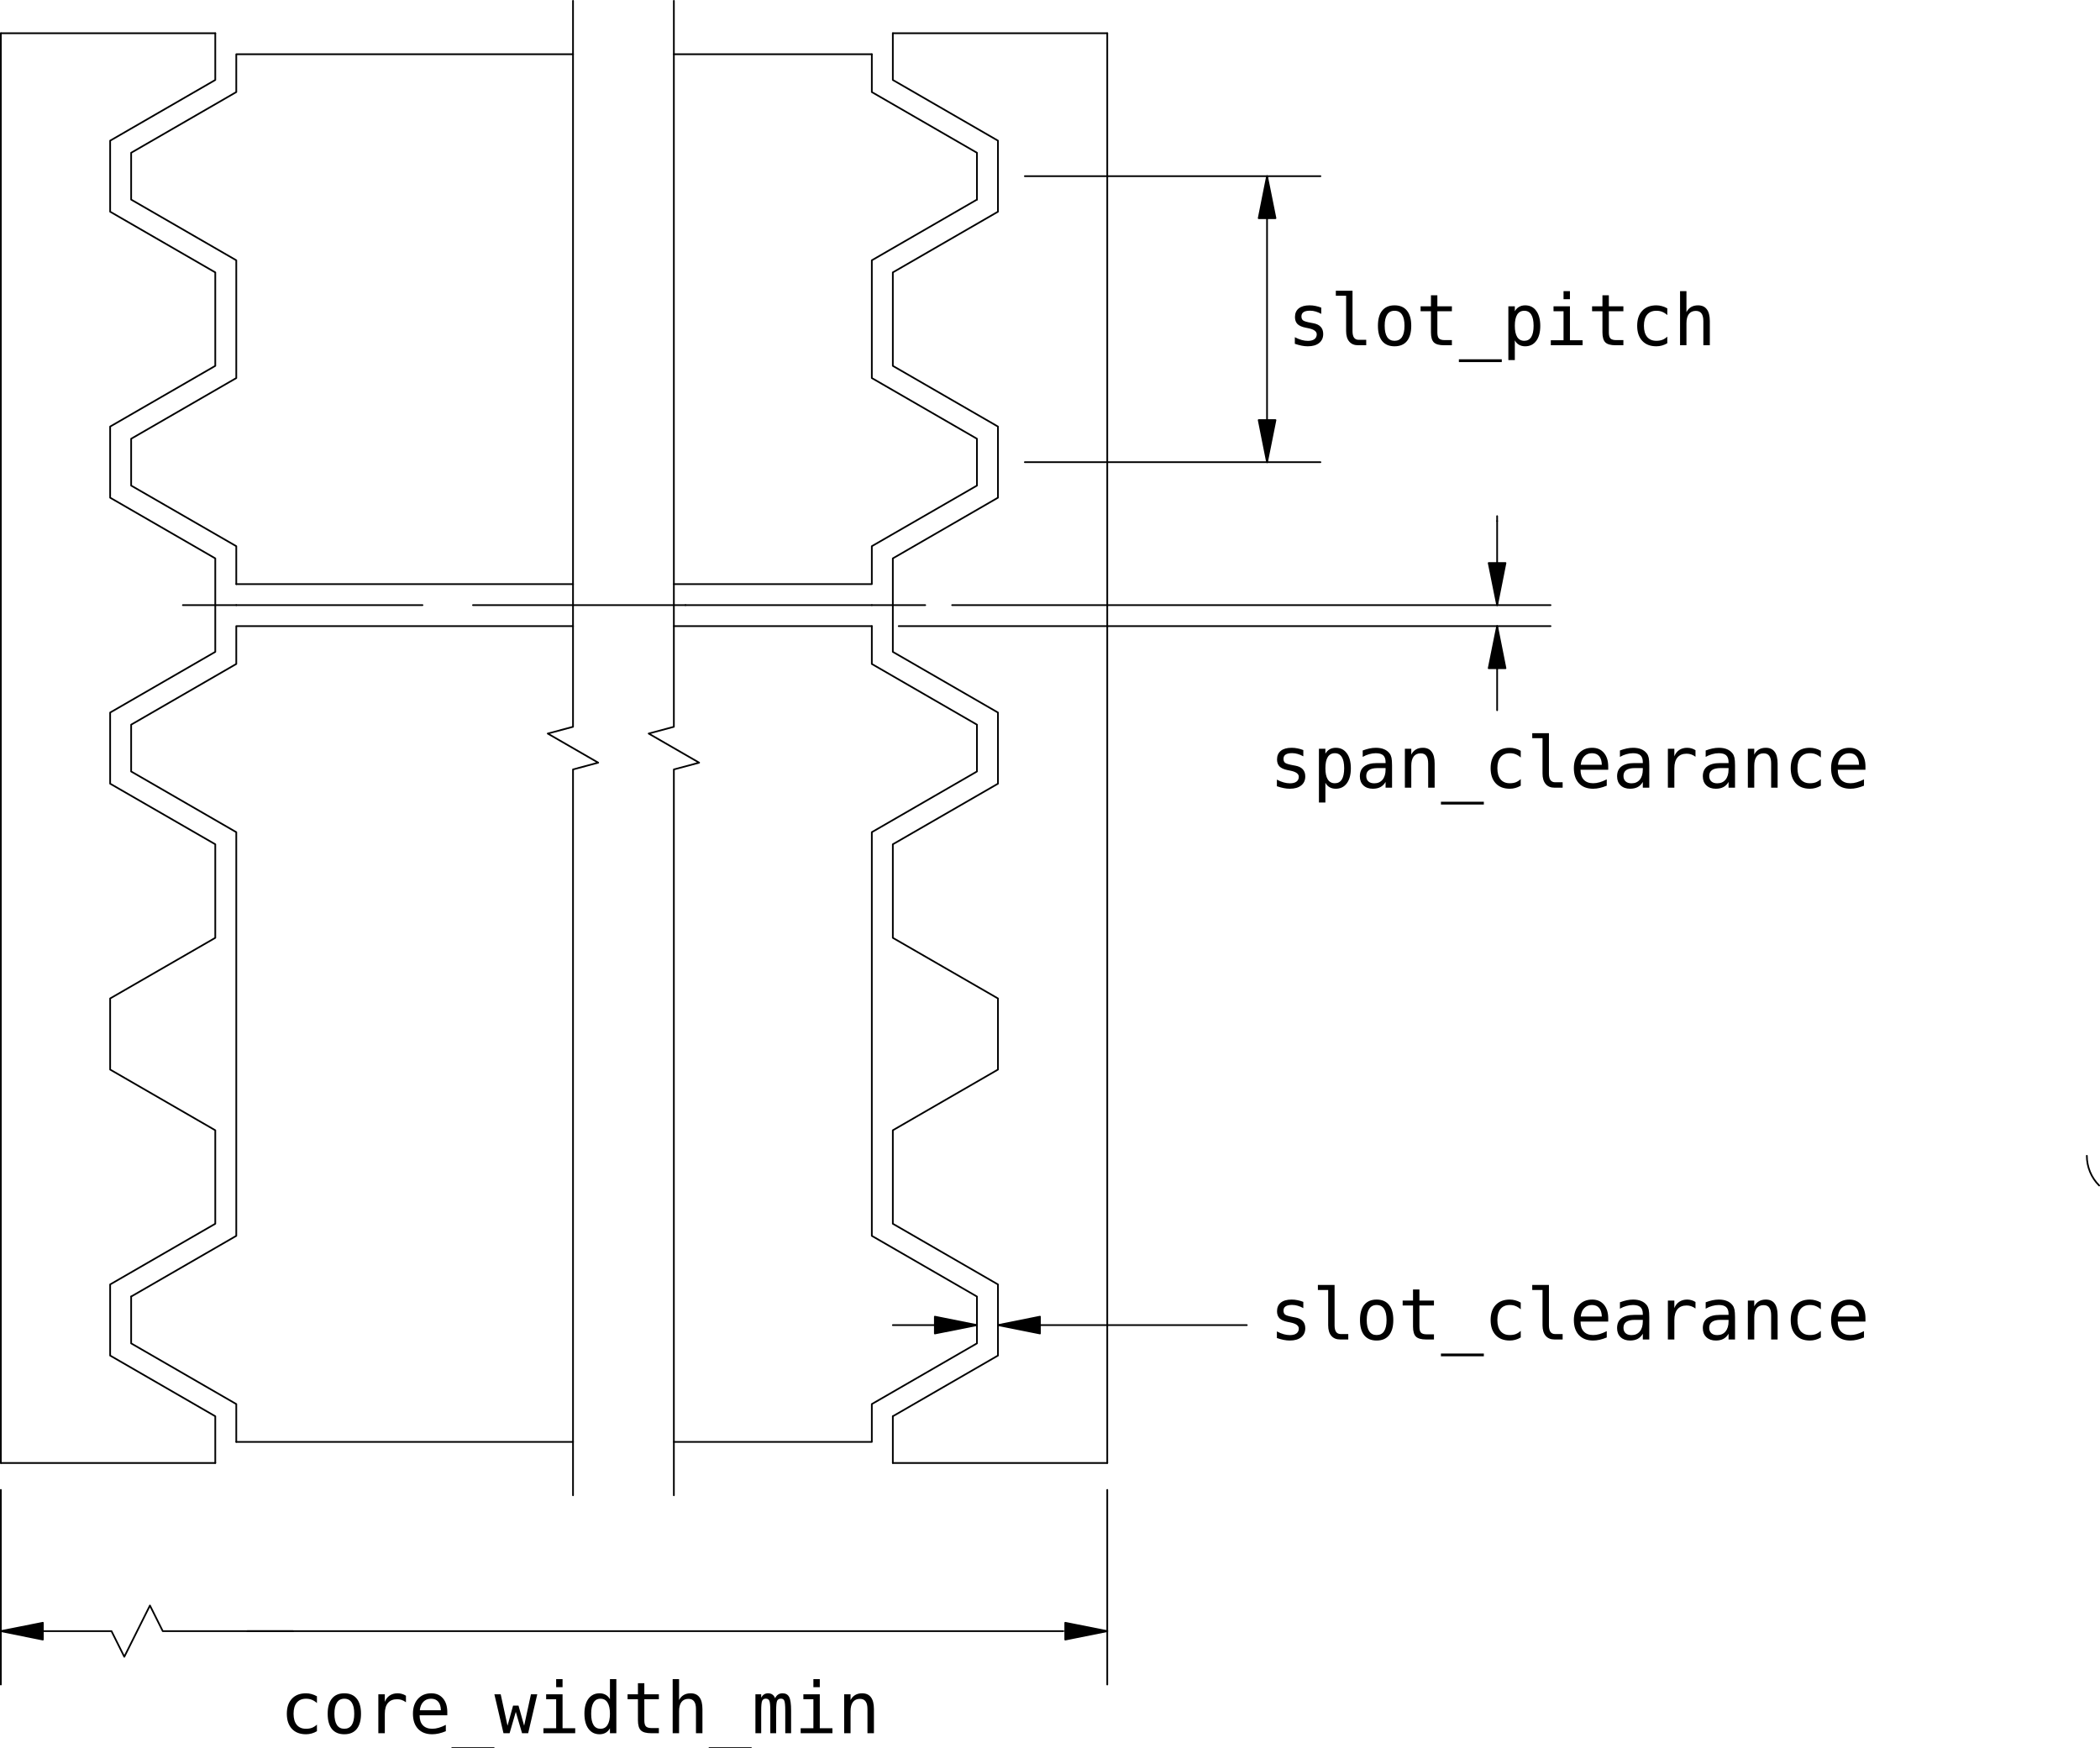
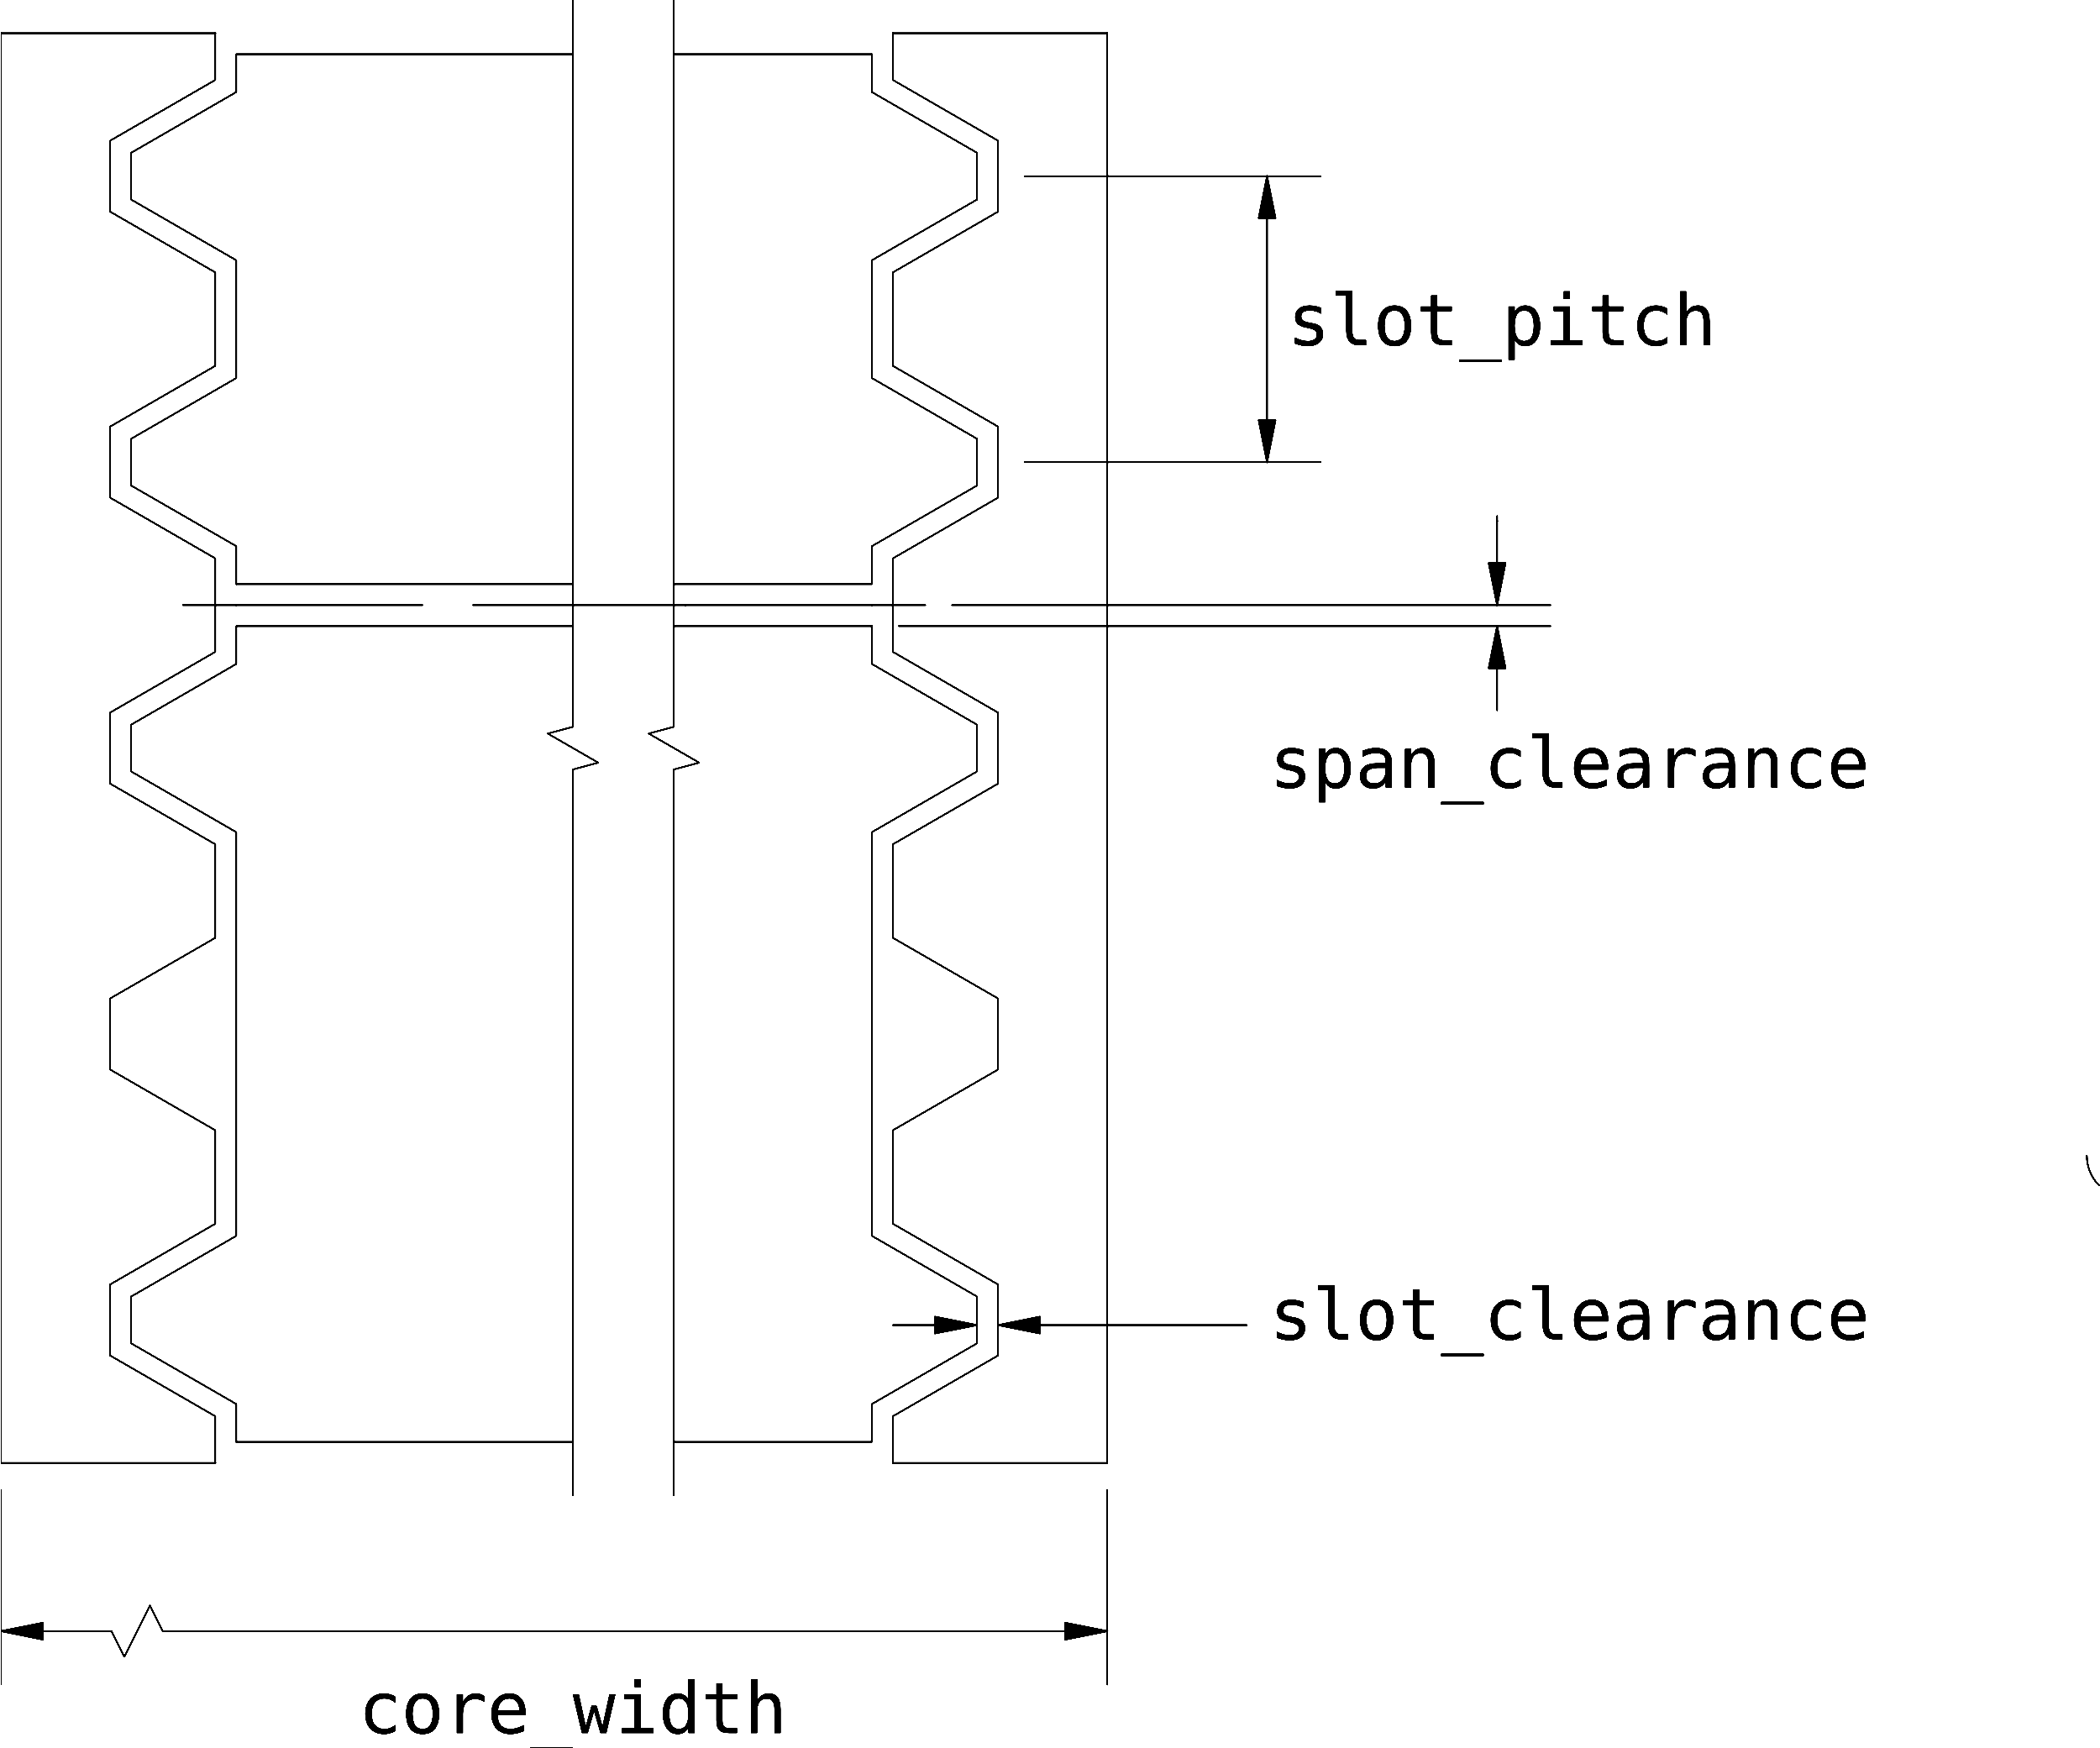
<svg xmlns="http://www.w3.org/2000/svg" width="124.843mm" height="103.888mm" viewBox="0 0 124.843 103.888" version="1.1" id="svg1" xml:space="preserve">
  <defs id="defs1">
    <clipPath clipPathUnits="userSpaceOnUse" id="clipPath227">
      <path d="M -420.945,-297.645 V 892.92 H 1262.835 V -297.645 Z" id="path227" />
    </clipPath>
    <clipPath clipPathUnits="userSpaceOnUse" id="clipPath229">
      <path d="M -420.945,-297.645 V 892.92 H 1262.835 V -297.645 Z" id="path229" />
    </clipPath>
    <clipPath clipPathUnits="userSpaceOnUse" id="clipPath231">
      <path d="M -420.945,-297.645 V 892.92 H 1262.835 V -297.645 Z" id="path231" />
    </clipPath>
    <clipPath clipPathUnits="userSpaceOnUse" id="clipPath233">
      <path d="M -420.945,-297.645 V 892.92 H 1262.835 V -297.645 Z" id="path233" />
    </clipPath>
    <clipPath clipPathUnits="userSpaceOnUse" id="clipPath235">
      <path d="M -420.945,-297.645 V 892.92 H 1262.835 V -297.645 Z" id="path235" />
    </clipPath>
    <clipPath clipPathUnits="userSpaceOnUse" id="clipPath237">
      <path d="M -420.945,-297.645 V 892.92 H 1262.835 V -297.645 Z" id="path237" />
    </clipPath>
    <clipPath clipPathUnits="userSpaceOnUse" id="clipPath239">
      <path d="M -420.945,-297.645 V 892.92 H 1262.835 V -297.645 Z" id="path239" />
    </clipPath>
    <clipPath clipPathUnits="userSpaceOnUse" id="clipPath241">
      <path d="M -420.945,-297.645 V 892.92 H 1262.835 V -297.645 Z" id="path241" />
    </clipPath>
    <clipPath clipPathUnits="userSpaceOnUse" id="clipPath243">
      <path d="M -420.945,-297.645 V 892.92 H 1262.835 V -297.645 Z" id="path243" />
    </clipPath>
    <clipPath clipPathUnits="userSpaceOnUse" id="clipPath261">
      <path d="M -420.945,-297.645 V 892.92 H 1262.835 V -297.645 Z" id="path261" />
    </clipPath>
    <clipPath clipPathUnits="userSpaceOnUse" id="clipPath263">
      <path d="M -420.945,-297.645 V 892.92 H 1262.835 V -297.645 Z" id="path263" />
    </clipPath>
    <clipPath clipPathUnits="userSpaceOnUse" id="clipPath265">
      <path d="M -420.945,-297.645 V 892.92 H 1262.835 V -297.645 Z" id="path265" />
    </clipPath>
    <clipPath clipPathUnits="userSpaceOnUse" id="clipPath267">
      <path d="M -420.945,-297.645 V 892.92 H 1262.835 V -297.645 Z" id="path267" />
    </clipPath>
    <clipPath clipPathUnits="userSpaceOnUse" id="clipPath269">
      <path d="M -420.945,-297.645 V 892.92 H 1262.835 V -297.645 Z" id="path269" />
    </clipPath>
    <clipPath clipPathUnits="userSpaceOnUse" id="clipPath271">
      <path d="M -420.945,-297.645 V 892.92 H 1262.835 V -297.645 Z" id="path271" />
    </clipPath>
    <clipPath clipPathUnits="userSpaceOnUse" id="clipPath273">
      <path d="M -420.945,-297.645 V 892.92 H 1262.835 V -297.645 Z" id="path273" />
    </clipPath>
    <clipPath clipPathUnits="userSpaceOnUse" id="clipPath275">
      <path d="M -420.945,-297.645 V 892.92 H 1262.835 V -297.645 Z" id="path275" />
    </clipPath>
+     <filter style="color-interpolation-filters:sRGB;" id="filter1" x="-0" y="-0" width="1.001" height="1">
+       <feColorMatrix values="-1 0 0 0 1 0 -1 0 0 1 0 0 -1 0 1 -0.21 -0.72 -0.07 2 0 " result="fbSourceGraphic" id="feColorMatrix1" />
+       <feColorMatrix result="fbSourceGraphicAlpha" in="fbSourceGraphic" values="0 0 0 -1 0 0 0 0 -1 0 0 0 0 -1 0 0 0 0 1 0" id="feColorMatrix2" />
+       <feColorMatrix id="feColorMatrix3" values="-1 0 0 0 1 0 -1 0 0 1 0 0 -1 0 1 -0.21 -0.72 -0.07 2 0 " result="color2" in="fbSourceGraphic" />
+     </filter>
  </defs>
-   <g id="layer-oc10" transform="matrix(0.2645833,0,0,0.2645833,180.5527,-171.4783)">
+   <g id="layer-oc10" transform="matrix(0.2645833,0,0,0.2645833,180.5527,-171.4783)" style="filter:url(#filter1)">
    <g id="g10">
      <path id="path5" d="M -553.654,984.094 V 820.994 l 5.66,-1.52 -11.34,-6.54 5.68,-1.52 V 648.294 811.414" style="fill:none;stroke:#000000;stroke-width:0.38;stroke-linecap:round;stroke-linejoin:round;stroke-miterlimit:10;stroke-dasharray:none;stroke-opacity:1" />
      <path id="path6" d="M -530.994,984.094 V 820.994 l 5.68,-1.52 -11.34,-6.54 5.66,-1.52 V 648.294 811.414" style="fill:none;stroke:#000000;stroke-width:0.38;stroke-linecap:round;stroke-linejoin:round;stroke-miterlimit:10;stroke-dasharray:none;stroke-opacity:1" />
      <path id="path7" d="m -682.214,976.834 h 48.18" style="fill:none;stroke:#000000;stroke-width:0.38;stroke-linecap:round;stroke-linejoin:round;stroke-miterlimit:10;stroke-dasharray:none;stroke-opacity:1" />
      <path id="path8" d="m -481.794,976.834 h 48.18" style="fill:none;stroke:#000000;stroke-width:0.38;stroke-linecap:round;stroke-linejoin:round;stroke-miterlimit:10;stroke-dasharray:none;stroke-opacity:1" />
      <path id="path9" d="M -682.214,976.834 V 655.574" style="fill:none;stroke:#000000;stroke-width:0.38;stroke-linecap:round;stroke-linejoin:round;stroke-miterlimit:10;stroke-dasharray:none;stroke-opacity:1" />
      <path id="path10" d="m -634.034,655.574 v 10.5 l -23.62,13.64 v 15.96 l 23.62,13.64 v 21 l -23.62,13.64 v 15.98 l 23.62,13.64 v 21 l -23.62,13.64 v 15.98 l 23.62,13.62 v 21.02 l -23.62,13.62 v 15.98 l 23.62,13.64 v 21 l -23.62,13.64 v 15.98 l 23.62,13.64 v 10.5" style="fill:none;stroke:#000000;stroke-width:0.38;stroke-linecap:round;stroke-linejoin:round;stroke-miterlimit:10;stroke-dasharray:none;stroke-opacity:1" />
      <path id="path11" d="m -481.794,966.334 23.62,-13.64 v -15.98 l -23.62,-13.64 v -21 l 23.62,-13.64 v -15.98 l -23.62,-13.62 v -21.02 l 23.62,-13.62 v -15.98 l -23.62,-13.64 v -21 l 23.62,-13.64 v -15.98 l -23.62,-13.64 v -21 l 23.62,-13.64 v -15.96 l -23.62,-13.64 v -10.5" style="fill:none;stroke:#000000;stroke-width:0.38;stroke-linecap:round;stroke-linejoin:round;stroke-miterlimit:10;stroke-dasharray:none;stroke-opacity:1" />
      <path id="path12" d="M -433.614,655.574 V 976.834" style="fill:none;stroke:#000000;stroke-width:0.38;stroke-linecap:round;stroke-linejoin:round;stroke-miterlimit:10;stroke-dasharray:none;stroke-opacity:1" />
      <path id="path13" d="m -481.794,976.834 v -10.5" style="fill:none;stroke:#000000;stroke-width:0.38;stroke-linecap:round;stroke-linejoin:round;stroke-miterlimit:10;stroke-dasharray:none;stroke-opacity:1" />
      <path id="path14" d="m -634.034,655.574 h -48.18" style="fill:none;stroke:#000000;stroke-width:0.38;stroke-linecap:round;stroke-linejoin:round;stroke-miterlimit:10;stroke-dasharray:none;stroke-opacity:1" />
      <path id="path15" d="m -433.614,655.574 h -48.18" style="fill:none;stroke:#000000;stroke-width:0.38;stroke-linecap:round;stroke-linejoin:round;stroke-miterlimit:10;stroke-dasharray:none;stroke-opacity:1" />
      <path id="path16" d="m -629.314,972.094 v -8.5 l -23.62,-13.64 v -10.52" style="fill:none;stroke:#000000;stroke-width:0.38;stroke-linecap:round;stroke-linejoin:round;stroke-miterlimit:10;stroke-dasharray:none;stroke-opacity:1" />
      <path id="path17" d="m -486.514,788.794 v 8.5 l 23.62,13.64 v 10.52 l -23.62,13.64 v 90.7 l 23.62,13.64 v 10.52 l -23.62,13.64 v 8.5 h -44.48" style="fill:none;stroke:#000000;stroke-width:0.38;stroke-linecap:round;stroke-linejoin:round;stroke-miterlimit:10;stroke-dasharray:none;stroke-opacity:1" />
      <path id="path18" d="m -652.934,939.434 23.62,-13.64 v -90.7 l -23.62,-13.64 v -10.52 l 23.62,-13.64 v -8.5 h 75.66" style="fill:none;stroke:#000000;stroke-width:0.38;stroke-linecap:round;stroke-linejoin:round;stroke-miterlimit:10;stroke-dasharray:none;stroke-opacity:1" />
      <path id="path19" d="m -553.654,972.094 h -75.66" style="fill:none;stroke:#000000;stroke-width:0.38;stroke-linecap:round;stroke-linejoin:round;stroke-miterlimit:10;stroke-dasharray:none;stroke-opacity:1" />
      <path id="path20" d="m -530.994,788.794 h 44.48" style="fill:none;stroke:#000000;stroke-width:0.38;stroke-linecap:round;stroke-linejoin:round;stroke-miterlimit:10;stroke-dasharray:none;stroke-opacity:1" />
      <path id="path21" d="m -486.514,660.294 v 8.5 l 23.62,13.64 v 10.52" style="fill:none;stroke:#000000;stroke-width:0.38;stroke-linecap:round;stroke-linejoin:round;stroke-miterlimit:10;stroke-dasharray:none;stroke-opacity:1" />
      <path id="path22" d="m -629.314,779.354 v -8.52 l -23.62,-13.62 v -10.52 l 23.62,-13.64 v -26.46 l -23.62,-13.64 v -10.52 l 23.62,-13.64 v -8.5 h 75.66" style="fill:none;stroke:#000000;stroke-width:0.38;stroke-linecap:round;stroke-linejoin:round;stroke-miterlimit:10;stroke-dasharray:none;stroke-opacity:1" />
      <path id="path23" d="m -462.894,692.954 -23.62,13.64 v 26.46 l 23.62,13.64 v 10.52 l -23.62,13.62 v 8.52 h -44.48" style="fill:none;stroke:#000000;stroke-width:0.38;stroke-linecap:round;stroke-linejoin:round;stroke-miterlimit:10;stroke-dasharray:none;stroke-opacity:1" />
      <path id="path24" d="m -530.994,660.294 h 44.48" style="fill:none;stroke:#000000;stroke-width:0.38;stroke-linecap:round;stroke-linejoin:round;stroke-miterlimit:10;stroke-dasharray:none;stroke-opacity:1" />
      <path id="path25" d="m -553.654,779.354 h -75.66" style="fill:none;stroke:#000000;stroke-width:0.38;stroke-linecap:round;stroke-linejoin:round;stroke-miterlimit:10;stroke-dasharray:none;stroke-opacity:1" />
      <path id="path38" d="m -213.514,907.804 c 0,2.506 0.996,4.91 2.768,6.682" style="fill:none;stroke:#000000;stroke-width:0.38;stroke-linecap:round;stroke-linejoin:round;stroke-miterlimit:10;stroke-dasharray:none;stroke-opacity:1" />
      <g id="g4">
        <path id="path206" d="m -672.774,1014.614 h -9.44" style="fill:none;stroke:#000000;stroke-width:0.38;stroke-linecap:round;stroke-linejoin:round;stroke-miterlimit:10;stroke-dasharray:none;stroke-opacity:1" />
        <path id="path207" d="m -672.774,1012.734 v 0 l -9.44,1.88 9.44,1.9 z" style="fill:#000000;fill-opacity:1;fill-rule:evenodd;stroke:none;stroke-width:1.333" />
        <path id="path208" d="m -672.774,1012.734 -9.44,1.88 9.44,1.9 v -3.78" style="fill:none;stroke:#000000;stroke-width:0.38;stroke-linecap:round;stroke-linejoin:round;stroke-miterlimit:10;stroke-dasharray:none;stroke-opacity:1" />
        <path id="path209" d="m -443.054,1014.614 h 9.44" style="fill:none;stroke:#000000;stroke-width:0.38;stroke-linecap:round;stroke-linejoin:round;stroke-miterlimit:10;stroke-dasharray:none;stroke-opacity:1" />
        <path id="path210" d="m -443.054,1016.514 v 0 l 9.44,-1.9 -9.44,-1.88 z" style="fill:#000000;fill-opacity:1;fill-rule:evenodd;stroke:none;stroke-width:1.333" />
        <path id="path211" d="m -443.054,1016.514 9.44,-1.9 -9.44,-1.88 v 3.78" style="fill:none;stroke:#000000;stroke-width:0.38;stroke-linecap:round;stroke-linejoin:round;stroke-miterlimit:10;stroke-dasharray:none;stroke-opacity:1" />
        <path id="path212" d="m -672.774,1014.614 h 15.42 l 2.88,5.76 5.76,-11.52 2.88,5.76 h 29.26" style="fill:none;stroke:#000000;stroke-width:0.38;stroke-linecap:round;stroke-linejoin:round;stroke-miterlimit:10;stroke-dasharray:none;stroke-opacity:1" />
        <path id="path213" d="m -626.825,1014.614 h 183.341" style="fill:none;stroke:#000000;stroke-width:0.38;stroke-linecap:round;stroke-linejoin:round;stroke-miterlimit:10;stroke-dasharray:none;stroke-opacity:1" />
        <path id="path214" d="m -433.614,982.874 v 43.74" style="fill:none;stroke:#000000;stroke-width:0.38;stroke-linecap:round;stroke-linejoin:round;stroke-miterlimit:10;stroke-dasharray:none;stroke-opacity:1" />
        <path id="path215" d="m -682.214,982.874 v 43.74" style="fill:none;stroke:#000000;stroke-width:0.38;stroke-linecap:round;stroke-linejoin:round;stroke-miterlimit:10;stroke-dasharray:none;stroke-opacity:1" />
      </g>
      <path id="path226" d="m 299.37,245.01 v -7.095" style="fill:none;stroke:#000000;stroke-width:0.285;stroke-linecap:round;stroke-linejoin:round;stroke-miterlimit:10;stroke-dasharray:none;stroke-opacity:1" transform="matrix(1.333333,0,0,-1.333333,-796.874,1069.174)" clip-path="url(#clipPath227)" />
      <path id="path228" d="m 297.96,245.01 v 0 l 1.41,-7.095 1.425,7.095 z" style="fill:#000000;fill-opacity:1;fill-rule:evenodd;stroke:none" transform="matrix(1.333333,0,0,-1.333333,-796.874,1069.174)" clip-path="url(#clipPath229)" />
      <path id="path230" d="m 297.96,245.01 1.41,-7.095 1.425,7.095 h -2.835" style="fill:none;stroke:#000000;stroke-width:0.285;stroke-linecap:round;stroke-linejoin:round;stroke-miterlimit:10;stroke-dasharray:none;stroke-opacity:1" transform="matrix(1.333333,0,0,-1.333333,-796.874,1069.174)" clip-path="url(#clipPath231)" />
      <path id="path232" d="m 299.37,279.03 v 7.08" style="fill:none;stroke:#000000;stroke-width:0.285;stroke-linecap:round;stroke-linejoin:round;stroke-miterlimit:10;stroke-dasharray:none;stroke-opacity:1" transform="matrix(1.333333,0,0,-1.333333,-796.874,1069.174)" clip-path="url(#clipPath233)" />
      <path id="path234" d="m 300.795,279.03 v 0 L 299.37,286.11 297.96,279.03 Z" style="fill:#000000;fill-opacity:1;fill-rule:evenodd;stroke:none" transform="matrix(1.333333,0,0,-1.333333,-796.874,1069.174)" clip-path="url(#clipPath235)" />
      <path id="path236" d="M 300.795,279.03 299.37,286.11 297.96,279.03 h 2.835" style="fill:none;stroke:#000000;stroke-width:0.285;stroke-linecap:round;stroke-linejoin:round;stroke-miterlimit:10;stroke-dasharray:none;stroke-opacity:1" transform="matrix(1.333333,0,0,-1.333333,-796.874,1069.174)" clip-path="url(#clipPath237)" />
      <path id="path238" d="M 299.37,245.01 V 279.03" style="fill:none;stroke:#000000;stroke-width:0.285;stroke-linecap:round;stroke-linejoin:round;stroke-miterlimit:10;stroke-dasharray:none;stroke-opacity:1" transform="matrix(1.333333,0,0,-1.333333,-796.874,1069.174)" clip-path="url(#clipPath239)" />
      <path id="path240" d="M 258.555,286.11 H 308.37" style="fill:none;stroke:#000000;stroke-width:0.285;stroke-linecap:round;stroke-linejoin:round;stroke-miterlimit:10;stroke-dasharray:none;stroke-opacity:1" transform="matrix(1.333333,0,0,-1.333333,-796.874,1069.174)" clip-path="url(#clipPath241)" />
      <path id="path242" d="M 258.555,237.915 H 308.37" style="fill:none;stroke:#000000;stroke-width:0.285;stroke-linecap:round;stroke-linejoin:round;stroke-miterlimit:10;stroke-dasharray:none;stroke-opacity:1" transform="matrix(1.333333,0,0,-1.333333,-796.874,1069.174)" clip-path="url(#clipPath243)" />
      <path id="path260" d="m 243.39,92.49 h 7.095" style="fill:none;stroke:#000000;stroke-width:0.285;stroke-linecap:round;stroke-linejoin:round;stroke-miterlimit:10;stroke-dasharray:none;stroke-opacity:1" transform="matrix(1.333333,0,0,-1.333333,-796.874,1069.174)" clip-path="url(#clipPath261)" />
      <path id="path262" d="m 243.39,91.08 v 0 l 7.095,1.41 -7.095,1.425 z" style="fill:#000000;fill-opacity:1;fill-rule:evenodd;stroke:none" transform="matrix(1.333333,0,0,-1.333333,-796.874,1069.174)" clip-path="url(#clipPath263)" />
      <path id="path264" d="m 243.39,91.08 7.095,1.41 -7.095,1.425 V 91.08" style="fill:none;stroke:#000000;stroke-width:0.285;stroke-linecap:round;stroke-linejoin:round;stroke-miterlimit:10;stroke-dasharray:none;stroke-opacity:1" transform="matrix(1.333333,0,0,-1.333333,-796.874,1069.174)" clip-path="url(#clipPath265)" />
      <path id="path266" d="m 261.105,92.49 h -7.08" style="fill:none;stroke:#000000;stroke-width:0.285;stroke-linecap:round;stroke-linejoin:round;stroke-miterlimit:10;stroke-dasharray:none;stroke-opacity:1" transform="matrix(1.333333,0,0,-1.333333,-796.874,1069.174)" clip-path="url(#clipPath267)" />
      <path id="path268" d="m 261.105,93.915 v 0 l -7.08,-1.425 7.08,-1.41 z" style="fill:#000000;fill-opacity:1;fill-rule:evenodd;stroke:none" transform="matrix(1.333333,0,0,-1.333333,-796.874,1069.174)" clip-path="url(#clipPath269)" />
      <path id="path270" d="m 261.105,93.915 -7.08,-1.425 7.08,-1.41 v 2.835" style="fill:none;stroke:#000000;stroke-width:0.285;stroke-linecap:round;stroke-linejoin:round;stroke-miterlimit:10;stroke-dasharray:none;stroke-opacity:1" transform="matrix(1.333333,0,0,-1.333333,-796.874,1069.174)" clip-path="url(#clipPath271)" />
      <path id="path272" d="m 243.39,92.49 h -7.08" style="fill:none;stroke:#000000;stroke-width:0.285;stroke-linecap:round;stroke-linejoin:round;stroke-miterlimit:10;stroke-dasharray:none;stroke-opacity:1" transform="matrix(1.333333,0,0,-1.333333,-796.874,1069.174)" clip-path="url(#clipPath273)" />
      <path id="path274" d="m 261.105,92.49 h 7.095 27.765" style="fill:none;stroke:#000000;stroke-width:0.285;stroke-linecap:round;stroke-linejoin:round;stroke-miterlimit:10;stroke-dasharray:none;stroke-opacity:1" transform="matrix(1.333333,0,0,-1.333333,-796.874,1069.174)" clip-path="url(#clipPath275)" />
      <path id="path363" d="m -346.014,774.614 v 9.46" style="fill:none;stroke:#000000;stroke-width:0.38;stroke-linecap:round;stroke-linejoin:round;stroke-miterlimit:10;stroke-dasharray:none;stroke-opacity:1" />
      <path id="path364" d="m -347.914,774.614 v 0 l 1.9,9.46 1.88,-9.46 z" style="fill:#000000;fill-opacity:1;fill-rule:evenodd;stroke:none;stroke-width:1.333" />
      <path id="path365" d="m -347.914,774.614 1.9,9.46 1.88,-9.46 h -3.78" style="fill:none;stroke:#000000;stroke-width:0.38;stroke-linecap:round;stroke-linejoin:round;stroke-miterlimit:10;stroke-dasharray:none;stroke-opacity:1" />
      <path id="path366" d="m -346.014,798.254 v -9.46" style="fill:none;stroke:#000000;stroke-width:0.38;stroke-linecap:round;stroke-linejoin:round;stroke-miterlimit:10;stroke-dasharray:none;stroke-opacity:1" />
      <path id="path367" d="m -344.134,798.254 v 0 l -1.88,-9.46 -1.9,9.46 z" style="fill:#000000;fill-opacity:1;fill-rule:evenodd;stroke:none;stroke-width:1.333" />
      <path id="path368" d="m -344.134,798.254 -1.88,-9.46 -1.9,9.46 h 3.78" style="fill:none;stroke:#000000;stroke-width:0.38;stroke-linecap:round;stroke-linejoin:round;stroke-miterlimit:10;stroke-dasharray:none;stroke-opacity:1" />
      <path id="path369" d="m -346.014,774.614 v -9.44" style="fill:none;stroke:#000000;stroke-width:0.38;stroke-linecap:round;stroke-linejoin:round;stroke-miterlimit:10;stroke-dasharray:none;stroke-opacity:1" />
      <path id="path370" d="m -346.014,798.254 v 9.44" style="fill:none;stroke:#000000;stroke-width:0.38;stroke-linecap:round;stroke-linejoin:round;stroke-miterlimit:10;stroke-dasharray:none;stroke-opacity:1" />
      <path id="path371" d="m -468.474,784.074 h 134.46" style="fill:none;stroke:#000000;stroke-width:0.38;stroke-linecap:round;stroke-linejoin:round;stroke-miterlimit:10;stroke-dasharray:none;stroke-opacity:1" />
      <path id="path372" d="m -480.474,788.794 h 146.46" style="fill:none;stroke:#000000;stroke-width:0.38;stroke-linecap:round;stroke-linejoin:round;stroke-miterlimit:10;stroke-dasharray:none;stroke-opacity:1" />
      <path id="path373" d="m -346.014,764.074 v 1.1" style="fill:none;stroke:#000000;stroke-width:0.38;stroke-linecap:round;stroke-linejoin:round;stroke-miterlimit:10;stroke-dasharray:none;stroke-opacity:1" />
      <text xml:space="preserve" style="text-align:start;writing-mode:lr-tb;direction:ltr;text-anchor:start;fill:#000000" x="-397.172" y="949.081" id="text2-52-2">
        <tspan id="tspan2-7-79" x="-397.172" y="949.081" style="font-style:normal;font-variant:normal;font-weight:normal;font-stretch:normal;font-size:16px;font-family:Consolas;-inkscape-font-specification:'Consolas, Normal';font-variant-ligatures:normal;font-variant-caps:normal;font-variant-numeric:normal;font-variant-east-asian:normal">slot_clearance</tspan>
      </text>
      <text xml:space="preserve" style="text-align:start;writing-mode:lr-tb;direction:ltr;text-anchor:start;fill:#000000" x="-397.172" y="825.097" id="text2-52-2-2">
        <tspan id="tspan2-7-79-3" x="-397.172" y="825.097" style="font-style:normal;font-variant:normal;font-weight:normal;font-stretch:normal;font-size:16px;font-family:Consolas;-inkscape-font-specification:'Consolas, Normal';font-variant-ligatures:normal;font-variant-caps:normal;font-variant-numeric:normal;font-variant-east-asian:normal">span_clearance</tspan>
      </text>
      <text xml:space="preserve" style="text-align:start;writing-mode:lr-tb;direction:ltr;text-anchor:start;fill:#000000" x="-393.14" y="725.684" id="text2-52-2-2-7">
        <tspan id="tspan2-7-79-3-9" x="-393.14" y="725.684" style="font-style:normal;font-variant:normal;font-weight:normal;font-stretch:normal;font-size:16px;font-family:Consolas;-inkscape-font-specification:'Consolas, Normal';font-variant-ligatures:normal;font-variant-caps:normal;font-variant-numeric:normal;font-variant-east-asian:normal">slot_pitch</tspan>
      </text>
-       <text xml:space="preserve" style="text-align:start;writing-mode:lr-tb;direction:ltr;text-anchor:start;fill:#000000" x="-619.488" y="1037.552" id="text2-52-2-2-3">
-         <tspan x="-619.488" y="1037.552" style="font-style:normal;font-variant:normal;font-weight:normal;font-stretch:normal;font-size:16px;font-family:Consolas;-inkscape-font-specification:'Consolas, Normal';font-variant-ligatures:normal;font-variant-caps:normal;font-variant-numeric:normal;font-variant-east-asian:normal" id="tspan3">core_width_min</tspan>
+       <text xml:space="preserve" style="text-align:start;writing-mode:lr-tb;direction:ltr;text-anchor:start;fill:#000000" x="-601.894" y="1037.552" id="text2-52-2-2-3">
+         <tspan x="-601.894" y="1037.552" style="font-style:normal;font-variant:normal;font-weight:normal;font-stretch:normal;font-size:16px;font-family:Consolas;-inkscape-font-specification:'Consolas, Normal';font-variant-ligatures:normal;font-variant-caps:normal;font-variant-numeric:normal;font-variant-east-asian:normal" id="tspan3">core_width</tspan>
      </text>
      <path id="path346" d="m -486.514,784.074 h -41.86" style="fill:none;stroke:#000000;stroke-width:0.38;stroke-linecap:round;stroke-linejoin:round;stroke-miterlimit:10;stroke-dasharray:none;stroke-opacity:1" />
      <path id="path347" d="m -629.314,784.074 h -12" style="fill:none;stroke:#000000;stroke-width:0.38;stroke-linecap:round;stroke-linejoin:round;stroke-miterlimit:10;stroke-dasharray:none;stroke-opacity:1" />
      <path id="path348" d="m -474.514,784.074 h -12" style="fill:none;stroke:#000000;stroke-width:0.38;stroke-linecap:round;stroke-linejoin:round;stroke-miterlimit:10;stroke-dasharray:none;stroke-opacity:1" />
      <path id="path349" d="m -587.474,784.074 h -41.84" style="fill:none;stroke:#000000;stroke-width:0.38;stroke-linecap:round;stroke-linejoin:round;stroke-miterlimit:10;stroke-dasharray:none;stroke-opacity:1" />
      <path id="path350" d="m -528.374,784.074 h -32.7 -15.06" style="fill:none;stroke:#000000;stroke-width:0.38;stroke-linecap:round;stroke-linejoin:round;stroke-miterlimit:10;stroke-dasharray:none;stroke-opacity:1" />
    </g>
  </g>
</svg>
